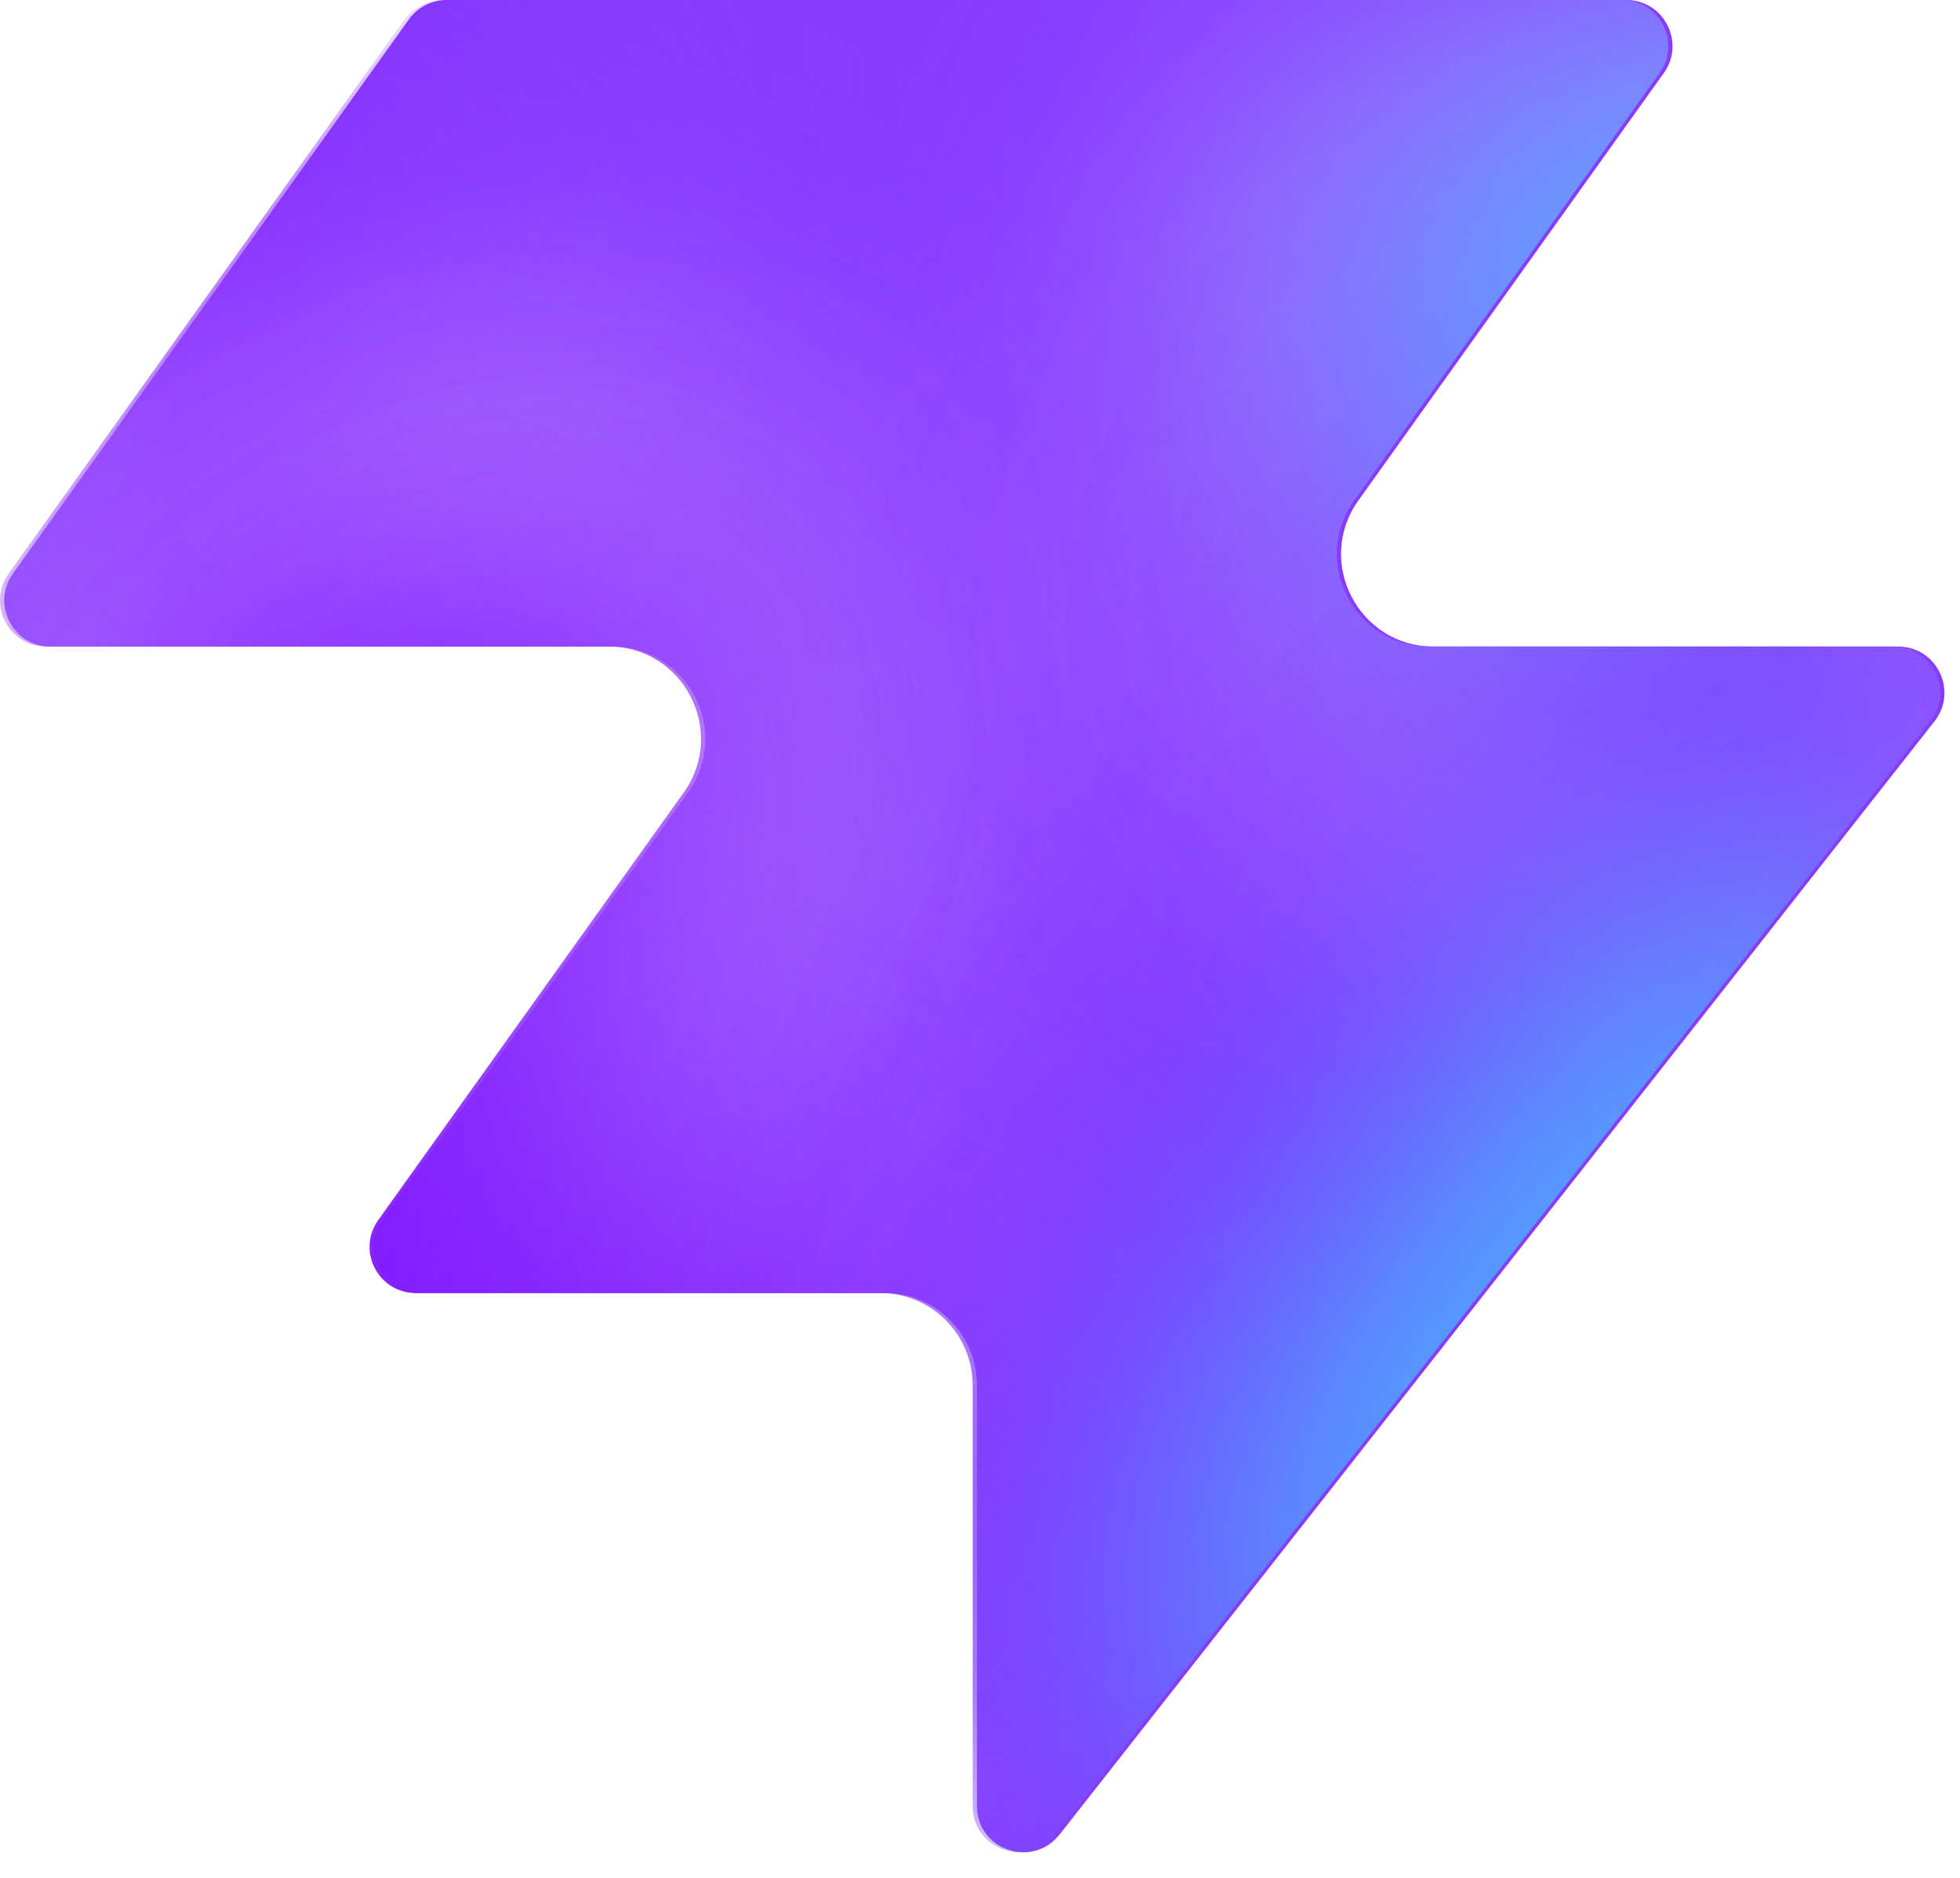
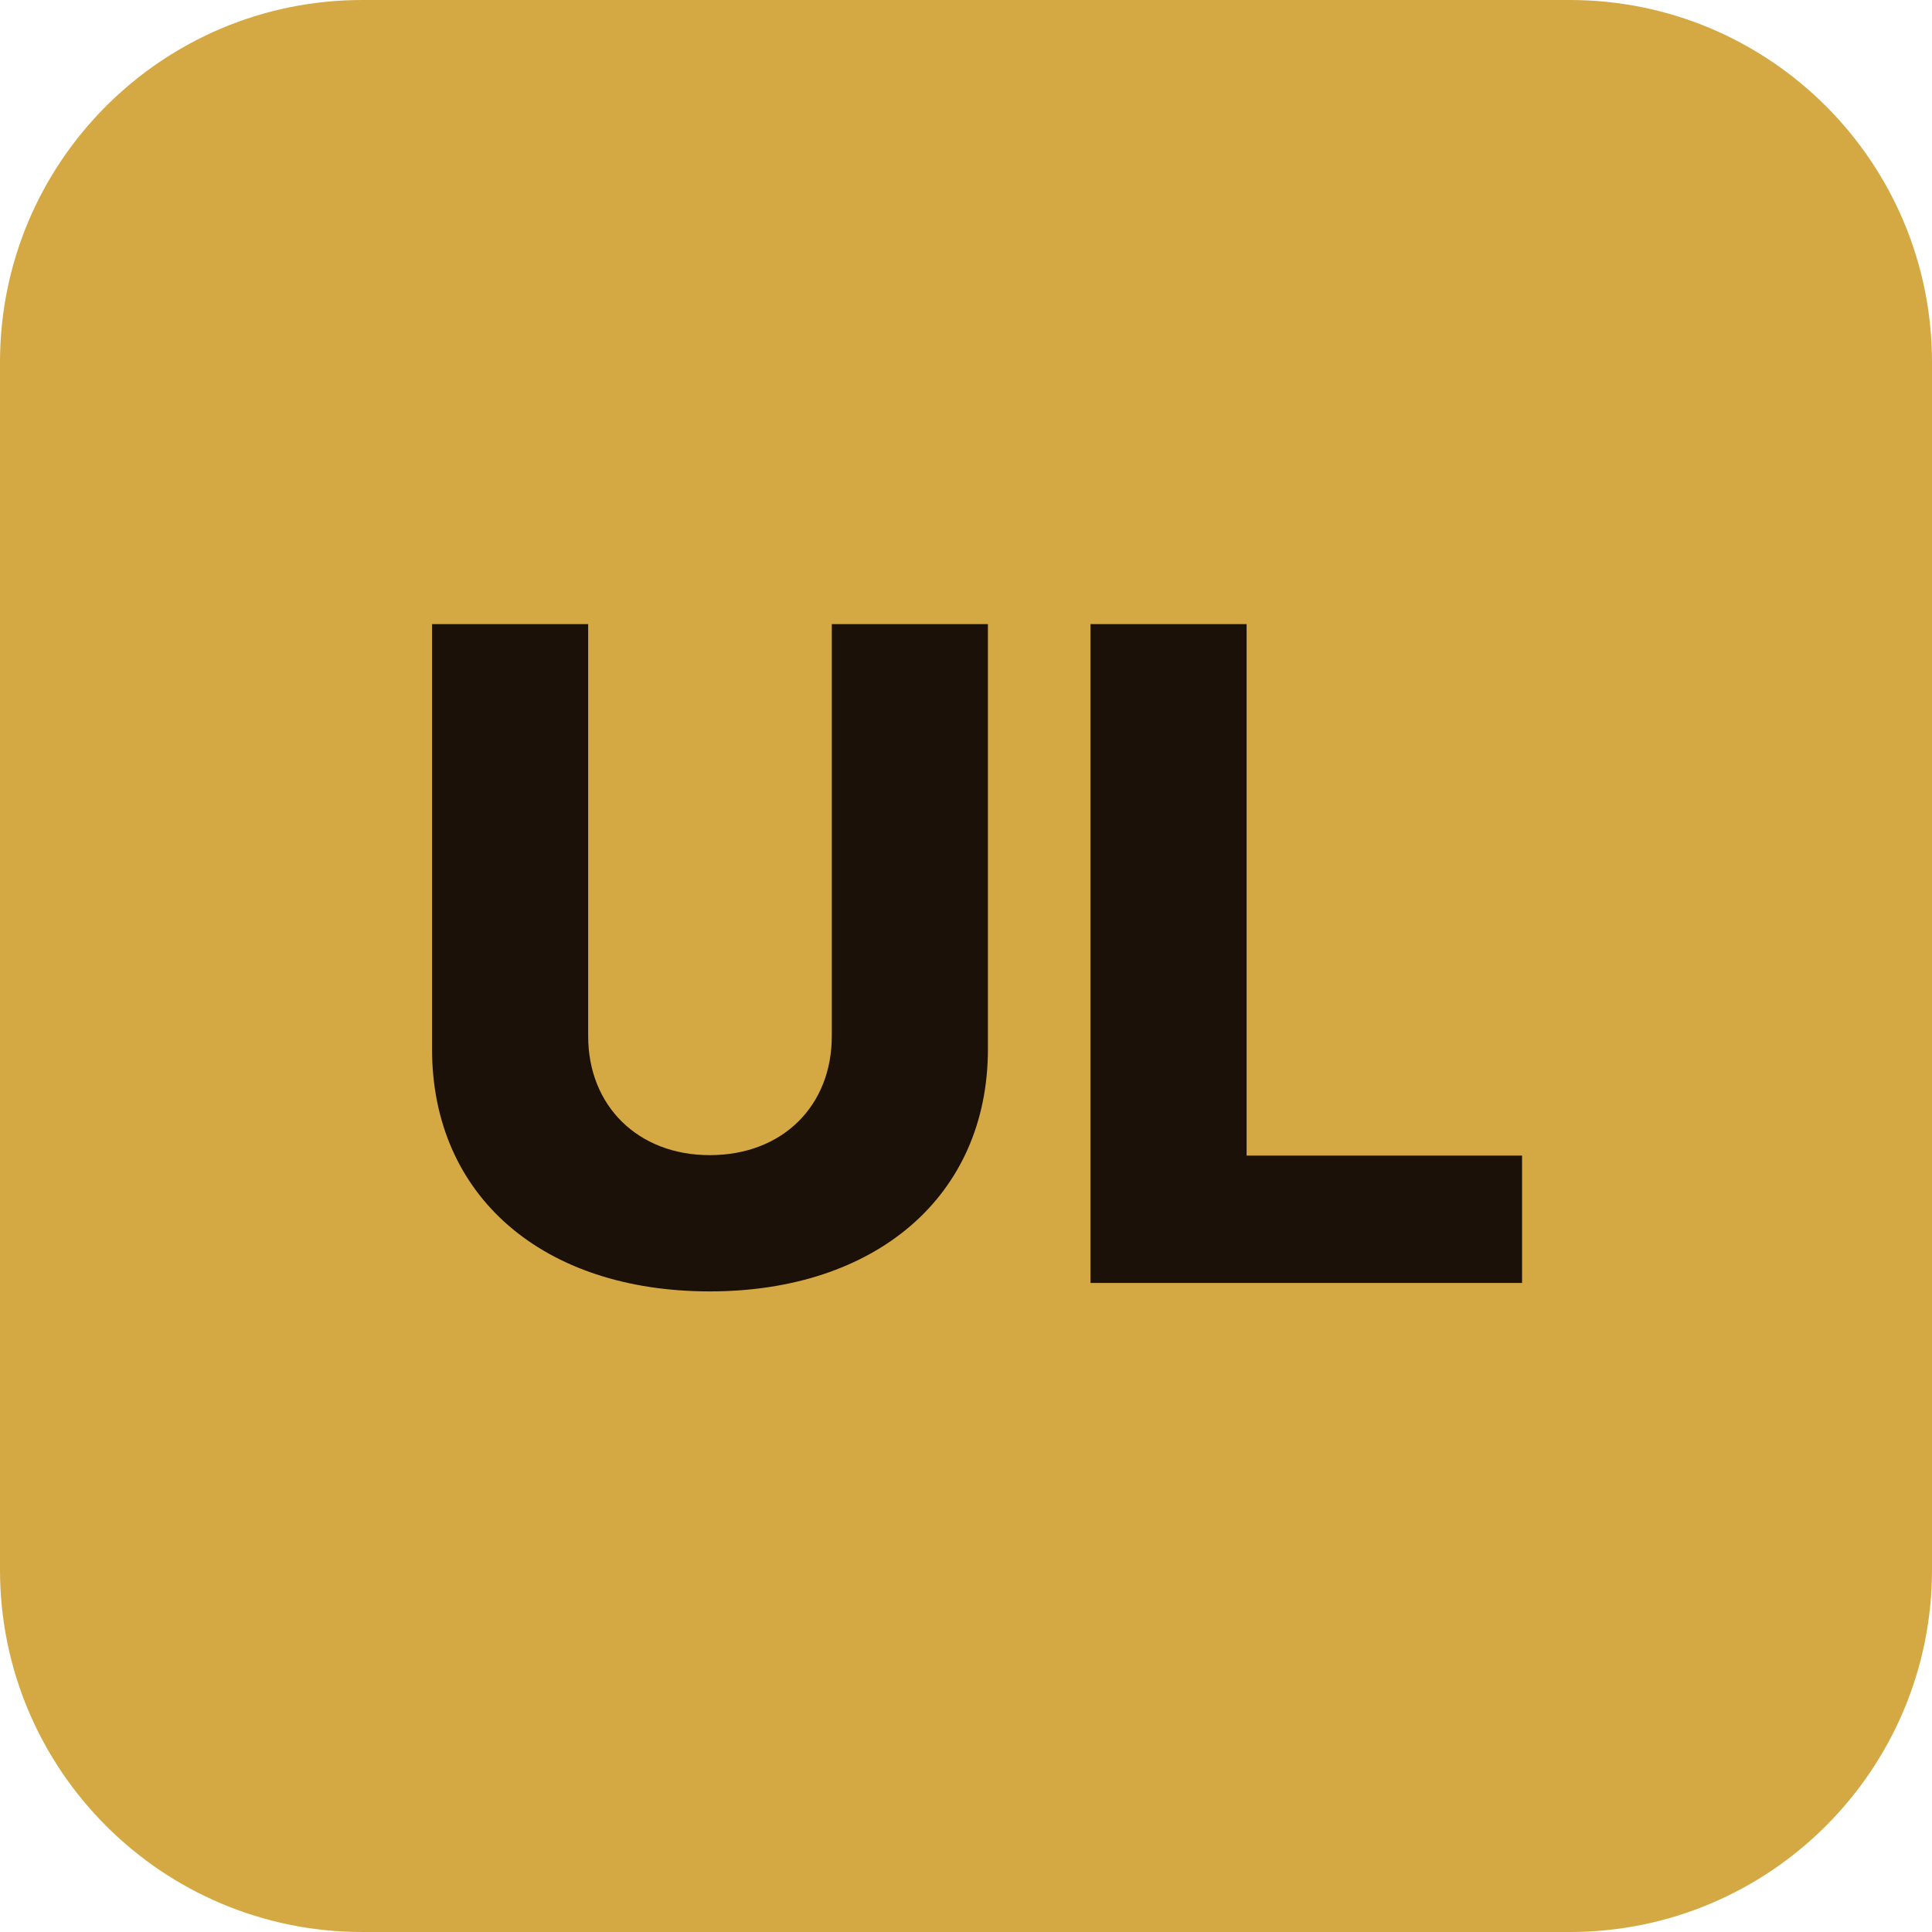
- <svg xmlns="http://www.w3.org/2000/svg" width="48" height="46" fill="none" viewBox="0 0 48 46">
-   <path fill="#863bff" d="M25.946 44.938c-.664.845-2.021.375-2.021-.698V33.937a2.26 2.26 0 0 0-2.262-2.262H10.287c-.92 0-1.456-1.04-.92-1.788l7.48-10.471c1.07-1.497 0-3.578-1.842-3.578H1.237c-.92 0-1.456-1.04-.92-1.788L10.013.474c.214-.297.556-.474.92-.474h28.894c.92 0 1.456 1.04.92 1.788l-7.48 10.471c-1.07 1.498 0 3.579 1.842 3.579h11.377c.943 0 1.473 1.088.89 1.83L25.947 44.94z" style="fill:#863bff;fill:color(display-p3 .525 .23 1);fill-opacity:1" />
-   <mask id="a" width="48" height="46" x="0" y="0" maskUnits="userSpaceOnUse" style="mask-type:alpha">
-     <path fill="#000" d="M25.842 44.938c-.664.844-2.021.375-2.021-.698V33.937a2.26 2.26 0 0 0-2.262-2.262H10.183c-.92 0-1.456-1.04-.92-1.788l7.48-10.471c1.07-1.498 0-3.579-1.842-3.579H1.133c-.92 0-1.456-1.04-.92-1.787L9.91.473c.214-.297.556-.474.92-.474h28.894c.92 0 1.456 1.04.92 1.788l-7.48 10.471c-1.07 1.498 0 3.578 1.842 3.578h11.377c.943 0 1.473 1.088.89 1.832L25.843 44.94z" style="fill:#000;fill-opacity:1" />
-   </mask>
-   <g mask="url(#a)">
-     <g filter="url(#b)">
-       <ellipse cx="5.508" cy="14.704" fill="#ede6ff" rx="5.508" ry="14.704" style="fill:#ede6ff;fill:color(display-p3 .927 .903 1);fill-opacity:1" transform="matrix(.00324 1 1 -.00324 -4.47 31.516)" />
-     </g>
-     <g filter="url(#c)">
-       <ellipse cx="10.399" cy="29.851" fill="#ede6ff" rx="10.399" ry="29.851" style="fill:#ede6ff;fill:color(display-p3 .927 .903 1);fill-opacity:1" transform="matrix(.00324 1 1 -.00324 -39.328 7.883)" />
-     </g>
-     <g filter="url(#d)">
-       <ellipse cx="5.508" cy="30.487" fill="#7e14ff" rx="5.508" ry="30.487" style="fill:#7e14ff;fill:color(display-p3 .492 .077 1);fill-opacity:1" transform="rotate(89.814 -25.913 -14.639)scale(1 -1)" />
-     </g>
-     <g filter="url(#e)">
-       <ellipse cx="5.508" cy="30.599" fill="#7e14ff" rx="5.508" ry="30.599" style="fill:#7e14ff;fill:color(display-p3 .492 .077 1);fill-opacity:1" transform="rotate(89.814 -32.644 -3.334)scale(1 -1)" />
-     </g>
-     <g filter="url(#f)">
-       <ellipse cx="5.508" cy="30.599" fill="#7e14ff" rx="5.508" ry="30.599" style="fill:#7e14ff;fill:color(display-p3 .492 .077 1);fill-opacity:1" transform="matrix(.00324 1 1 -.00324 -34.34 30.47)" />
-     </g>
-     <g filter="url(#g)">
-       <ellipse cx="14.072" cy="22.078" fill="#ede6ff" rx="14.072" ry="22.078" style="fill:#ede6ff;fill:color(display-p3 .927 .903 1);fill-opacity:1" transform="rotate(93.35 24.506 48.493)scale(-1 1)" />
-     </g>
-     <g filter="url(#h)">
-       <ellipse cx="3.47" cy="21.501" fill="#7e14ff" rx="3.47" ry="21.501" style="fill:#7e14ff;fill:color(display-p3 .492 .077 1);fill-opacity:1" transform="rotate(89.009 28.708 47.59)scale(-1 1)" />
-     </g>
-     <g filter="url(#i)">
-       <ellipse cx="3.47" cy="21.501" fill="#7e14ff" rx="3.47" ry="21.501" style="fill:#7e14ff;fill:color(display-p3 .492 .077 1);fill-opacity:1" transform="rotate(89.009 28.708 47.59)scale(-1 1)" />
-     </g>
-     <g filter="url(#j)">
-       <ellipse cx=".387" cy="8.972" fill="#7e14ff" rx="4.407" ry="29.108" style="fill:#7e14ff;fill:color(display-p3 .492 .077 1);fill-opacity:1" transform="rotate(39.51 .387 8.972)" />
-     </g>
-     <g filter="url(#k)">
-       <ellipse cx="47.523" cy="-6.092" fill="#7e14ff" rx="4.407" ry="29.108" style="fill:#7e14ff;fill:color(display-p3 .492 .077 1);fill-opacity:1" transform="rotate(37.892 47.523 -6.092)" />
-     </g>
-     <g filter="url(#l)">
-       <ellipse cx="41.412" cy="6.333" fill="#47bfff" rx="5.971" ry="9.665" style="fill:#47bfff;fill:color(display-p3 .28 .748 1);fill-opacity:1" transform="rotate(37.892 41.412 6.333)" />
-     </g>
-     <g filter="url(#m)">
-       <ellipse cx="-1.879" cy="38.332" fill="#7e14ff" rx="4.407" ry="29.108" style="fill:#7e14ff;fill:color(display-p3 .492 .077 1);fill-opacity:1" transform="rotate(37.892 -1.88 38.332)" />
-     </g>
-     <g filter="url(#n)">
-       <ellipse cx="-1.879" cy="38.332" fill="#7e14ff" rx="4.407" ry="29.108" style="fill:#7e14ff;fill:color(display-p3 .492 .077 1);fill-opacity:1" transform="rotate(37.892 -1.88 38.332)" />
-     </g>
-     <g filter="url(#o)">
-       <ellipse cx="35.651" cy="29.907" fill="#7e14ff" rx="4.407" ry="29.108" style="fill:#7e14ff;fill:color(display-p3 .492 .077 1);fill-opacity:1" transform="rotate(37.892 35.651 29.907)" />
-     </g>
-     <g filter="url(#p)">
-       <ellipse cx="38.418" cy="32.4" fill="#47bfff" rx="5.971" ry="15.297" style="fill:#47bfff;fill:color(display-p3 .28 .748 1);fill-opacity:1" transform="rotate(37.892 38.418 32.4)" />
-     </g>
-   </g>
-   <defs>
-     <filter id="b" width="60.045" height="41.654" x="-19.77" y="16.149" color-interpolation-filters="sRGB" filterUnits="userSpaceOnUse">
-       <feFlood flood-opacity="0" result="BackgroundImageFix" />
-       <feBlend in="SourceGraphic" in2="BackgroundImageFix" result="shape" />
-       <feGaussianBlur result="effect1_foregroundBlur_2002_17158" stdDeviation="7.659" />
-     </filter>
-     <filter id="c" width="90.34" height="51.437" x="-54.613" y="-7.533" color-interpolation-filters="sRGB" filterUnits="userSpaceOnUse">
-       <feFlood flood-opacity="0" result="BackgroundImageFix" />
-       <feBlend in="SourceGraphic" in2="BackgroundImageFix" result="shape" />
-       <feGaussianBlur result="effect1_foregroundBlur_2002_17158" stdDeviation="7.659" />
-     </filter>
-     <filter id="d" width="79.355" height="29.4" x="-49.64" y="2.03" color-interpolation-filters="sRGB" filterUnits="userSpaceOnUse">
-       <feFlood flood-opacity="0" result="BackgroundImageFix" />
-       <feBlend in="SourceGraphic" in2="BackgroundImageFix" result="shape" />
-       <feGaussianBlur result="effect1_foregroundBlur_2002_17158" stdDeviation="4.596" />
-     </filter>
-     <filter id="e" width="79.579" height="29.4" x="-45.045" y="20.029" color-interpolation-filters="sRGB" filterUnits="userSpaceOnUse">
-       <feFlood flood-opacity="0" result="BackgroundImageFix" />
-       <feBlend in="SourceGraphic" in2="BackgroundImageFix" result="shape" />
-       <feGaussianBlur result="effect1_foregroundBlur_2002_17158" stdDeviation="4.596" />
-     </filter>
-     <filter id="f" width="79.579" height="29.4" x="-43.513" y="21.178" color-interpolation-filters="sRGB" filterUnits="userSpaceOnUse">
-       <feFlood flood-opacity="0" result="BackgroundImageFix" />
-       <feBlend in="SourceGraphic" in2="BackgroundImageFix" result="shape" />
-       <feGaussianBlur result="effect1_foregroundBlur_2002_17158" stdDeviation="4.596" />
-     </filter>
-     <filter id="g" width="74.749" height="58.852" x="15.756" y="-17.901" color-interpolation-filters="sRGB" filterUnits="userSpaceOnUse">
-       <feFlood flood-opacity="0" result="BackgroundImageFix" />
-       <feBlend in="SourceGraphic" in2="BackgroundImageFix" result="shape" />
-       <feGaussianBlur result="effect1_foregroundBlur_2002_17158" stdDeviation="7.659" />
-     </filter>
-     <filter id="h" width="61.377" height="25.362" x="23.548" y="2.284" color-interpolation-filters="sRGB" filterUnits="userSpaceOnUse">
-       <feFlood flood-opacity="0" result="BackgroundImageFix" />
-       <feBlend in="SourceGraphic" in2="BackgroundImageFix" result="shape" />
-       <feGaussianBlur result="effect1_foregroundBlur_2002_17158" stdDeviation="4.596" />
-     </filter>
-     <filter id="i" width="61.377" height="25.362" x="23.548" y="2.284" color-interpolation-filters="sRGB" filterUnits="userSpaceOnUse">
-       <feFlood flood-opacity="0" result="BackgroundImageFix" />
-       <feBlend in="SourceGraphic" in2="BackgroundImageFix" result="shape" />
-       <feGaussianBlur result="effect1_foregroundBlur_2002_17158" stdDeviation="4.596" />
-     </filter>
-     <filter id="j" width="56.045" height="63.649" x="-27.636" y="-22.853" color-interpolation-filters="sRGB" filterUnits="userSpaceOnUse">
-       <feFlood flood-opacity="0" result="BackgroundImageFix" />
-       <feBlend in="SourceGraphic" in2="BackgroundImageFix" result="shape" />
-       <feGaussianBlur result="effect1_foregroundBlur_2002_17158" stdDeviation="4.596" />
-     </filter>
-     <filter id="k" width="54.814" height="64.646" x="20.116" y="-38.415" color-interpolation-filters="sRGB" filterUnits="userSpaceOnUse">
-       <feFlood flood-opacity="0" result="BackgroundImageFix" />
-       <feBlend in="SourceGraphic" in2="BackgroundImageFix" result="shape" />
-       <feGaussianBlur result="effect1_foregroundBlur_2002_17158" stdDeviation="4.596" />
-     </filter>
-     <filter id="l" width="33.541" height="35.313" x="24.641" y="-11.323" color-interpolation-filters="sRGB" filterUnits="userSpaceOnUse">
-       <feFlood flood-opacity="0" result="BackgroundImageFix" />
-       <feBlend in="SourceGraphic" in2="BackgroundImageFix" result="shape" />
-       <feGaussianBlur result="effect1_foregroundBlur_2002_17158" stdDeviation="4.596" />
-     </filter>
-     <filter id="m" width="54.814" height="64.646" x="-29.286" y="6.009" color-interpolation-filters="sRGB" filterUnits="userSpaceOnUse">
-       <feFlood flood-opacity="0" result="BackgroundImageFix" />
-       <feBlend in="SourceGraphic" in2="BackgroundImageFix" result="shape" />
-       <feGaussianBlur result="effect1_foregroundBlur_2002_17158" stdDeviation="4.596" />
-     </filter>
-     <filter id="n" width="54.814" height="64.646" x="-29.286" y="6.009" color-interpolation-filters="sRGB" filterUnits="userSpaceOnUse">
-       <feFlood flood-opacity="0" result="BackgroundImageFix" />
-       <feBlend in="SourceGraphic" in2="BackgroundImageFix" result="shape" />
-       <feGaussianBlur result="effect1_foregroundBlur_2002_17158" stdDeviation="4.596" />
-     </filter>
-     <filter id="o" width="54.814" height="64.646" x="8.244" y="-2.416" color-interpolation-filters="sRGB" filterUnits="userSpaceOnUse">
-       <feFlood flood-opacity="0" result="BackgroundImageFix" />
-       <feBlend in="SourceGraphic" in2="BackgroundImageFix" result="shape" />
-       <feGaussianBlur result="effect1_foregroundBlur_2002_17158" stdDeviation="4.596" />
-     </filter>
-     <filter id="p" width="39.409" height="43.623" x="18.713" y="10.588" color-interpolation-filters="sRGB" filterUnits="userSpaceOnUse">
-       <feFlood flood-opacity="0" result="BackgroundImageFix" />
-       <feBlend in="SourceGraphic" in2="BackgroundImageFix" result="shape" />
-       <feGaussianBlur result="effect1_foregroundBlur_2002_17158" stdDeviation="4.596" />
-     </filter>
-   </defs>
+ <svg xmlns="http://www.w3.org/2000/svg" viewBox="0 0 512 512">
+   <rect width="512" height="512" rx="96" fill="#d4a843" />
+   <text x="256" y="340" font-family="system-ui, -apple-system, 'Segoe UI', sans-serif" font-weight="800" font-size="240" fill="#1c1109" text-anchor="middle">UL</text>
</svg>
